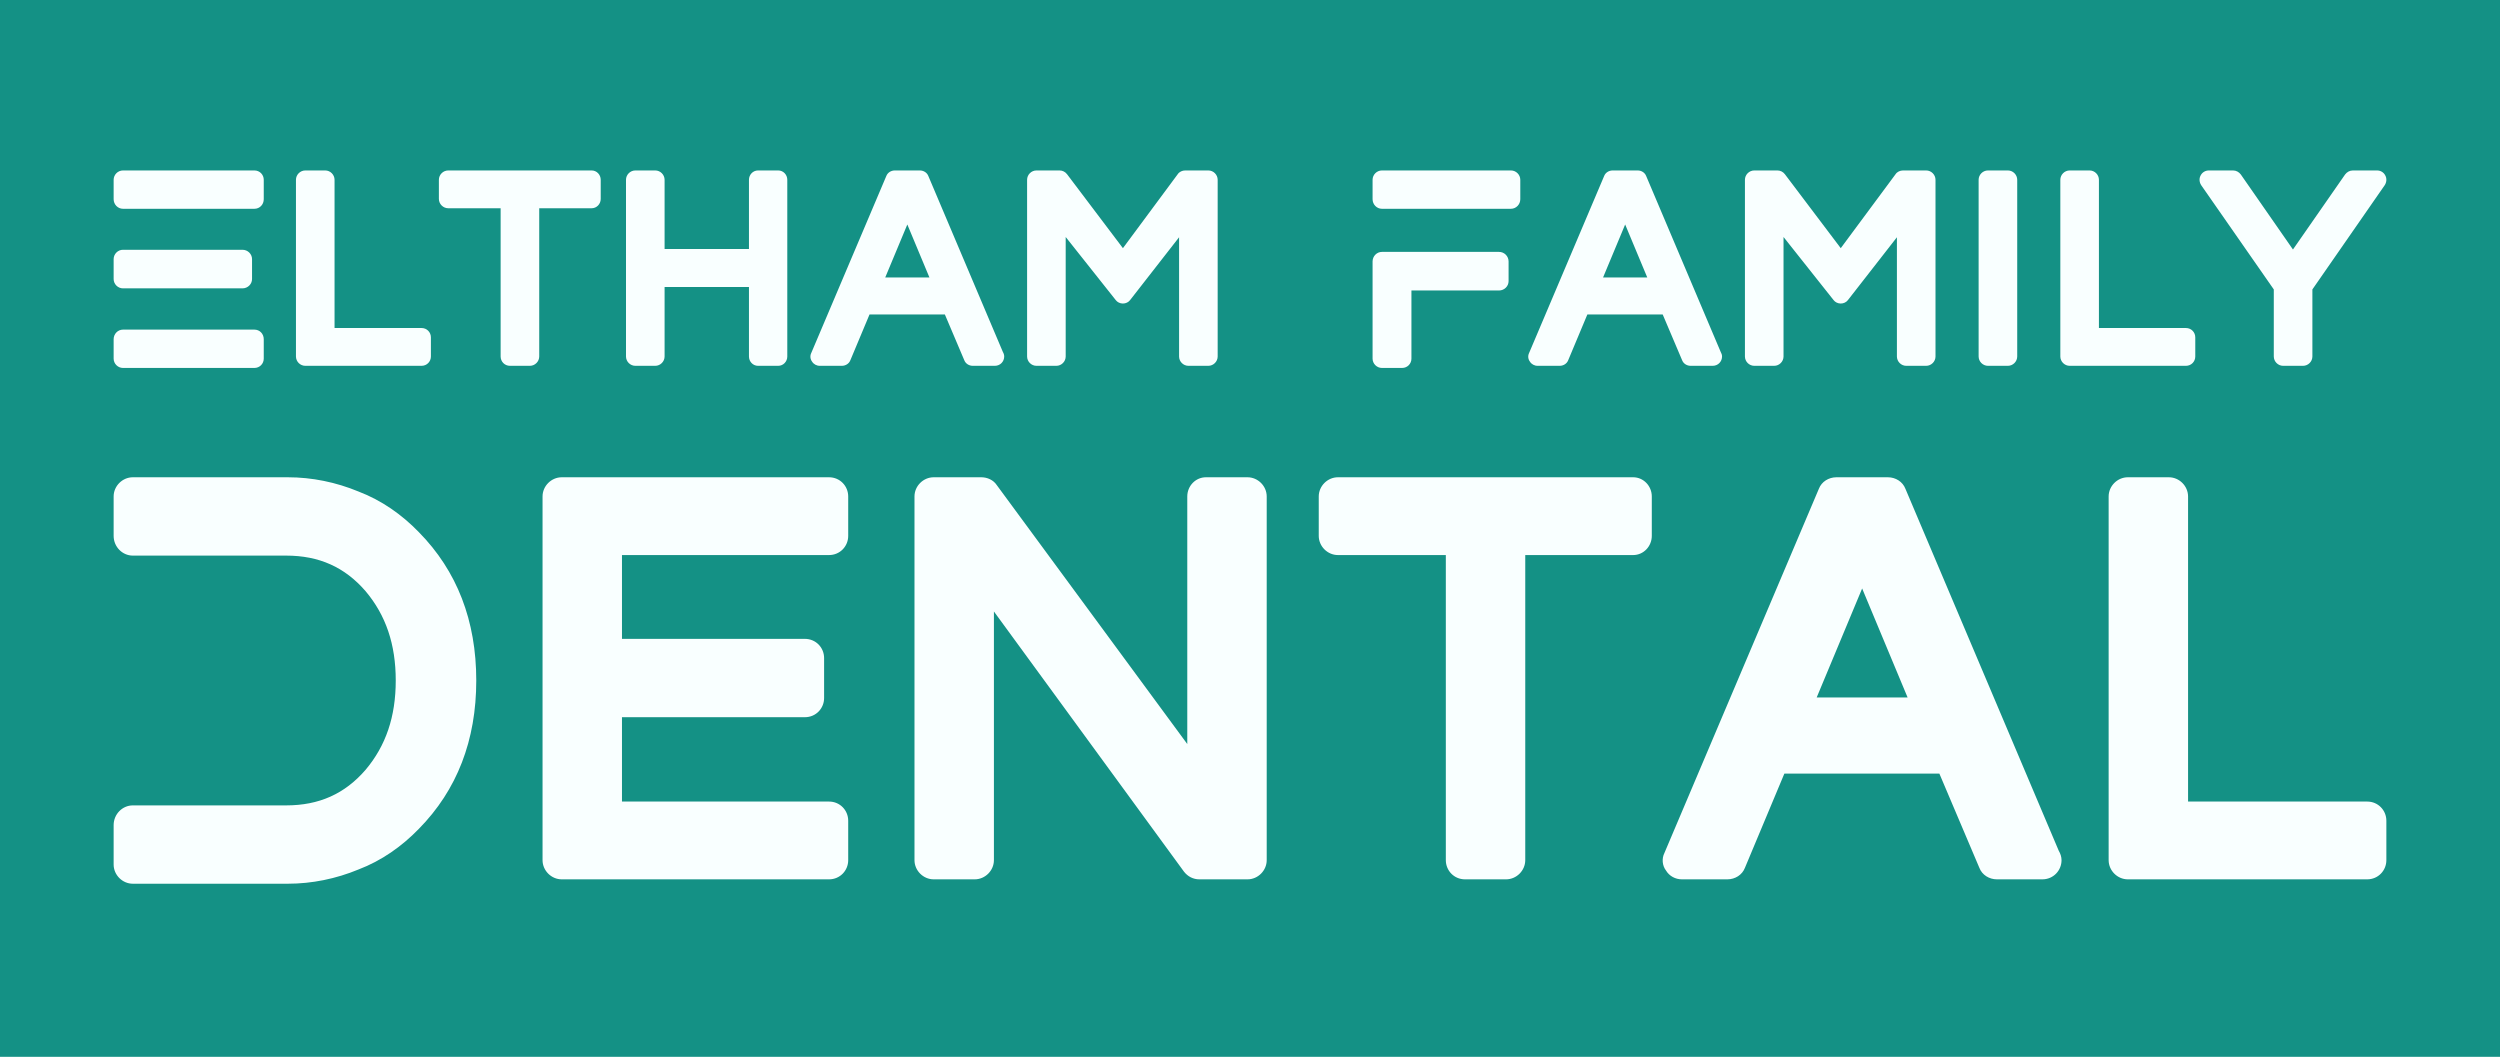
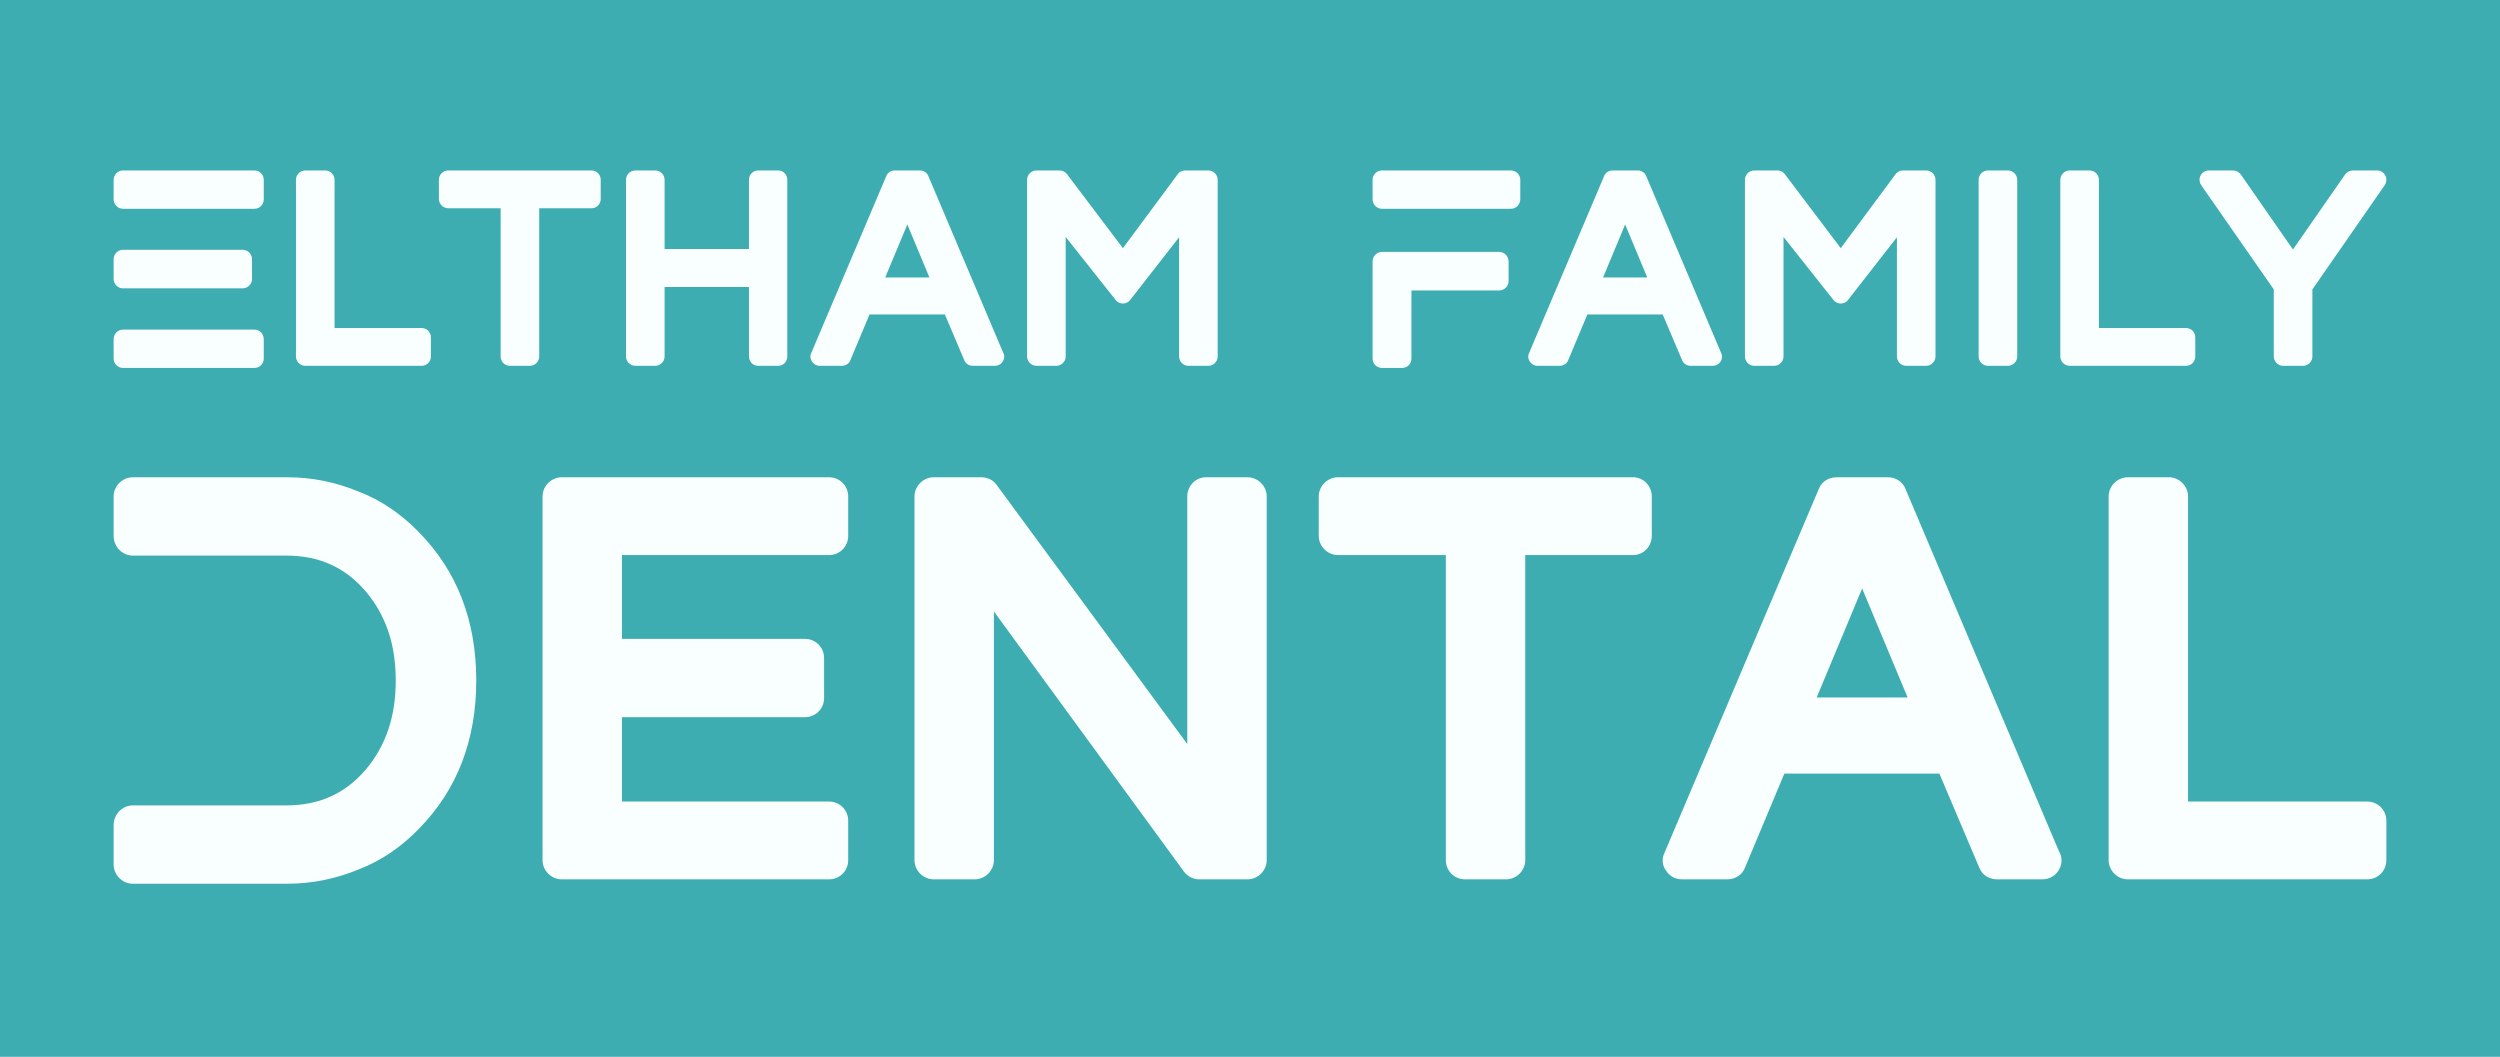
<svg xmlns="http://www.w3.org/2000/svg" width="3300" height="1395">
-   <path fill="#149185" d="M0 0h3300v1395H0z" />
+   <path fill="#3dadb2" d="M0 0h3300v1395H0z" />
  <path d="M335.854 435.096c7.027 0 12.297 5.622 12.297 12.648v25.648c0 6.675-5.27 12.296-12.297 12.296H162.297c-6.676 0-12.297-5.621-12.297-12.296v-25.648c0-7.026 5.621-12.648 12.297-12.648h173.557zM162.297 380.64c-6.676 0-12.297-5.621-12.297-12.297v-26.35c0-6.675 5.621-12.296 12.297-12.296h157.748c7.026 0 12.647 5.621 12.647 12.296v26.35c0 6.676-5.62 12.297-12.647 12.297H162.297zM335.854 225c7.027 0 12.297 5.621 12.297 12.297v25.647c0 7.026-5.27 12.648-12.297 12.648H162.297c-6.676 0-12.297-5.622-12.297-12.648v-25.647c0-6.676 5.621-12.297 12.297-12.297h173.557zm220.637 207.988c7.026 0 12.296 5.622 12.296 12.297v25.296c0 6.675-5.27 12.296-12.296 12.296H402.959c-6.675 0-12.297-5.62-12.297-12.296V237.297c0-6.676 5.622-12.297 12.297-12.297h26.35c6.675 0 12.296 5.621 12.296 12.297v195.691h114.886zM780.99 225c6.676 0 11.946 5.621 11.946 12.297v25.295c0 6.676-5.27 12.297-11.945 12.297h-69.213v195.692c0 6.675-5.62 12.296-12.296 12.296h-26.35c-7.027 0-12.297-5.62-12.297-12.296V274.889h-69.212c-6.675 0-12.297-5.621-12.297-12.297v-25.295c0-6.676 5.622-12.297 12.297-12.297h189.368zm246.284 0c6.676 0 11.945 5.621 11.945 12.297V470.58c0 6.675-5.27 12.296-11.945 12.296h-26.701c-6.675 0-11.945-5.62-11.945-12.296v-91.698H877.257v91.698c0 6.675-5.622 12.296-12.297 12.296h-26.35c-6.675 0-12.297-5.62-12.297-12.296V237.297c0-6.676 5.622-12.297 12.297-12.297h26.35c6.675 0 12.297 5.621 12.297 12.297v91.346h111.372v-91.346c0-6.676 5.27-12.297 11.945-12.297h26.701zm198.151 7.378l98.373 232.23c1.054 1.757 1.757 3.865 1.757 5.973 0 6.675-5.27 12.296-12.297 12.296h-29.16c-4.919 0-9.486-2.81-11.243-7.378l-25.647-60.429h-99.427l-25.296 60.43c-1.757 4.567-6.324 7.377-11.243 7.377h-29.16c-4.216 0-8.08-2.108-10.189-5.62-2.459-3.163-2.81-7.73-1.054-11.243l99.076-233.636c1.757-4.567 6.324-7.378 11.242-7.378h33.026c4.918 0 9.486 2.81 11.242 7.378zm-27.755 63.942l-29.16 69.915h58.32zM1595.027 225c6.675 0 12.297 5.621 12.297 12.297V470.58c0 6.675-5.622 12.296-12.297 12.296h-26.35c-6.675 0-12.296-5.62-12.296-12.296V313.184l-64.645 82.915c-2.108 2.81-5.622 4.567-9.486 4.567-3.865 0-7.378-1.757-9.486-4.567l-66.05-83.266V470.58c0 6.675-5.622 12.296-12.297 12.296h-26.35c-6.675 0-12.297-5.62-12.297-12.296V237.297c0-6.676 5.622-12.297 12.297-12.297h30.566c3.864 0 7.378 1.757 9.837 4.919l73.78 97.67 72.374-97.67c2.108-3.162 5.973-4.919 9.837-4.919h30.566zm383.654 107.508a12.595 12.595 0 0112.648 12.647v25.999c0 6.675-5.621 12.297-12.648 12.297h-115.588v89.94c0 6.676-5.27 12.297-12.296 12.297h-26.702c-6.675 0-12.296-5.621-12.296-12.296V345.155c0-7.026 5.621-12.647 12.296-12.647h154.586zM1994.491 225c6.676 0 12.297 5.621 12.297 12.297v25.647c0 7.026-5.621 12.648-12.297 12.648h-170.396c-6.675 0-12.296-5.622-12.296-12.648v-25.647c0-6.676 5.621-12.297 12.296-12.297h170.396zm178.477 7.378l98.373 232.23c1.054 1.757 1.756 3.865 1.756 5.973 0 6.675-5.27 12.296-12.296 12.296h-29.16c-4.92 0-9.487-2.81-11.243-7.378l-25.648-60.429h-99.426l-25.296 60.43c-1.757 4.567-6.324 7.377-11.243 7.377h-29.16c-4.216 0-8.081-2.108-10.19-5.62-2.458-3.163-2.81-7.73-1.053-11.243l99.075-233.636c1.757-4.567 6.324-7.378 11.243-7.378h33.025c4.919 0 9.486 2.81 11.243 7.378zm-27.755 63.942l-29.16 69.915h58.32zM2542.569 225c6.675 0 12.296 5.621 12.296 12.297V470.58c0 6.675-5.621 12.296-12.296 12.296h-26.35c-6.675 0-12.297-5.62-12.297-12.296V313.184l-64.645 82.915c-2.108 2.81-5.621 4.567-9.486 4.567-3.864 0-7.378-1.757-9.486-4.567l-66.05-83.266V470.58c0 6.675-5.621 12.296-12.297 12.296h-26.35c-6.675 0-12.296-5.62-12.296-12.296V237.297c0-6.676 5.621-12.297 12.296-12.297h30.566c3.865 0 7.378 1.757 9.838 4.919l73.78 97.67 72.374-97.67c2.108-3.162 5.972-4.919 9.837-4.919h30.566zm107.859 0c6.675 0 12.296 5.621 12.296 12.297V470.58c0 6.675-5.621 12.296-12.296 12.296h-26.35c-6.676 0-12.297-5.62-12.297-12.296V237.297c0-6.676 5.621-12.297 12.297-12.297h26.35zm235.04 207.988c7.027 0 12.297 5.622 12.297 12.297v25.296c0 6.675-5.27 12.296-12.297 12.296h-153.531c-6.676 0-12.297-5.62-12.297-12.296V237.297c0-6.676 5.621-12.297 12.297-12.297h26.35c6.675 0 12.296 5.621 12.296 12.297v195.691h114.885zM3137.725 225c4.567 0 8.783 2.46 10.89 6.675 2.109 3.865 1.758 8.784-.702 12.648l-95.562 137.722v88.536c0 6.675-5.621 12.296-12.297 12.296h-26.35c-6.675 0-12.296-5.62-12.296-12.296v-88.536l-95.914-137.722c-2.459-3.864-2.81-8.783-.702-12.648 2.108-4.216 6.324-6.675 10.891-6.675h31.971c4.216 0 7.73 2.108 10.189 5.27l68.86 99.076 68.862-99.076c2.46-3.162 5.972-5.27 10.188-5.27h31.972zM473.21 648.8c30.37 11.569 57.123 30.369 79.538 53.507 50.614 51.337 75.922 117.136 75.922 195.95s-25.308 144.614-75.922 195.951c-22.415 23.138-49.169 41.938-79.538 53.507-29.645 12.292-61.46 18.8-93.275 18.8H175.307c-13.738 0-25.307-11.57-25.307-25.307v-52.061c0-14.461 11.569-26.03 25.307-26.03h202.459c43.384 0 77.368-15.185 104.844-47 26.754-31.815 39.769-70.137 39.769-117.86s-13.015-86.044-39.769-117.86c-27.476-31.814-61.46-46.999-104.844-46.999H175.307c-13.738 0-25.307-11.569-25.307-26.03v-52.06C150 641.568 161.569 630 175.307 630h204.628c31.815 0 63.63 6.508 93.275 18.8zm621.114-18.8c14.461 0 25.307 11.57 25.307 25.307v52.061c0 13.738-10.846 25.307-25.307 25.307H821.005v110.63h241.504c14.461 0 25.307 11.569 25.307 25.307v52.784c0 13.738-10.846 25.307-25.307 25.307H821.005v111.352h273.319c14.461 0 25.307 11.57 25.307 25.307v52.061c0 13.738-10.846 25.307-25.307 25.307H741.468c-13.738 0-25.307-11.569-25.307-25.307V655.307c0-13.738 11.569-25.307 25.307-25.307h352.856zm552.422 0c13.739 0 25.308 11.57 25.308 25.307v480.116c0 13.738-11.57 25.307-25.308 25.307h-63.63c-7.953 0-15.184-3.615-20.245-10.123l-250.904-343.456v328.272c0 13.738-11.57 25.307-25.308 25.307h-54.23c-13.738 0-25.307-11.569-25.307-25.307V655.307c0-13.738 11.57-25.307 25.308-25.307h62.906c7.954 0 15.908 3.615 20.246 10.123l251.627 342.01V655.307c0-13.738 10.846-25.307 24.584-25.307h54.953zm509.039 0c13.738 0 24.584 11.57 24.584 25.307v52.061c0 13.738-10.846 25.307-24.584 25.307H2013.34v402.748c0 13.738-11.57 25.307-25.308 25.307h-54.23c-14.46 0-25.307-11.569-25.307-25.307V732.675h-142.444c-13.738 0-25.307-11.569-25.307-25.307v-52.06c0-13.739 11.569-25.308 25.307-25.308h389.733zm359.363 15.184l202.459 477.947c2.169 3.615 3.615 7.954 3.615 12.292 0 13.738-10.846 25.307-25.307 25.307H2635.9c-10.123 0-19.522-5.784-23.138-15.184l-52.784-124.367h-204.627l-52.061 124.367c-3.615 9.4-13.015 15.184-23.138 15.184h-60.015c-8.676 0-16.63-4.338-20.968-11.569-5.062-6.507-5.785-15.907-2.17-23.138l203.905-480.839c3.615-9.4 13.015-15.184 23.138-15.184h67.968c10.123 0 19.523 5.785 23.138 15.184zm-57.122 131.598l-60.014 143.89h120.029zm666.667 281.273c14.461 0 25.307 11.57 25.307 25.307v52.061c0 13.738-10.846 25.307-25.307 25.307h-315.98c-13.738 0-25.307-11.569-25.307-25.307V655.307c0-13.738 11.569-25.307 25.307-25.307h54.23c13.738 0 25.307 11.57 25.307 25.307v402.748h236.443z" fill="#f9ffff" />
</svg>
